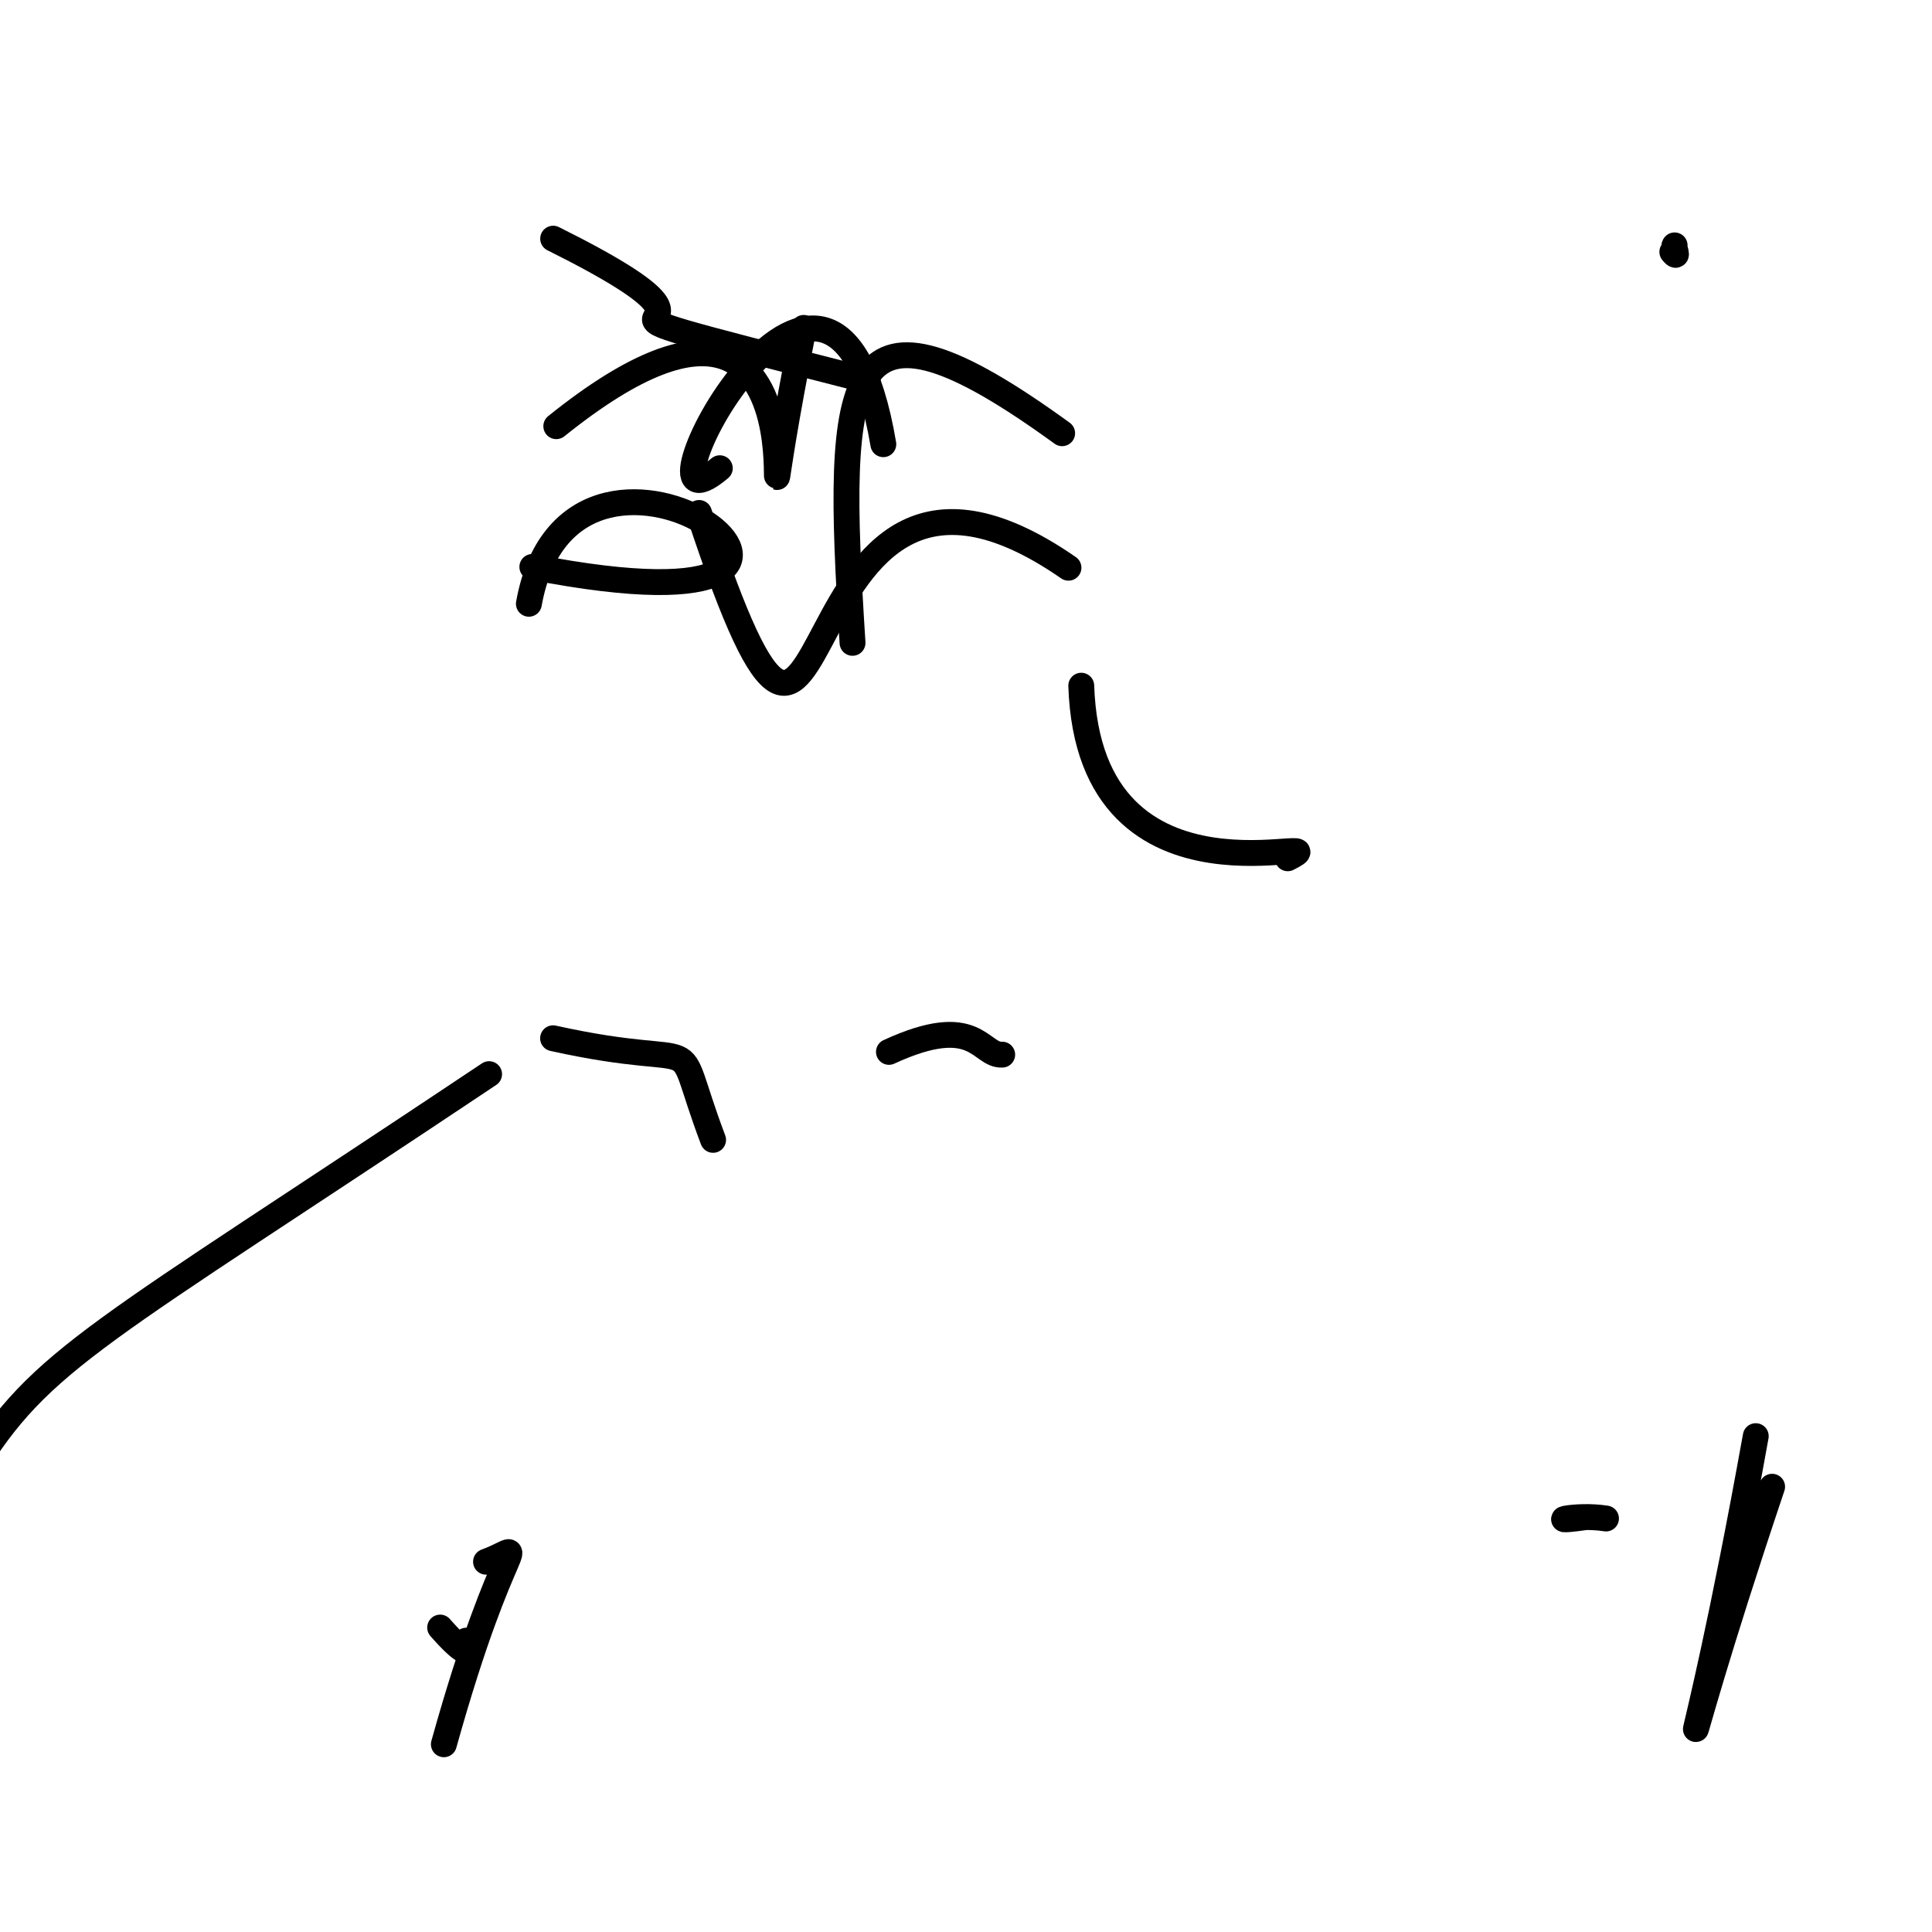
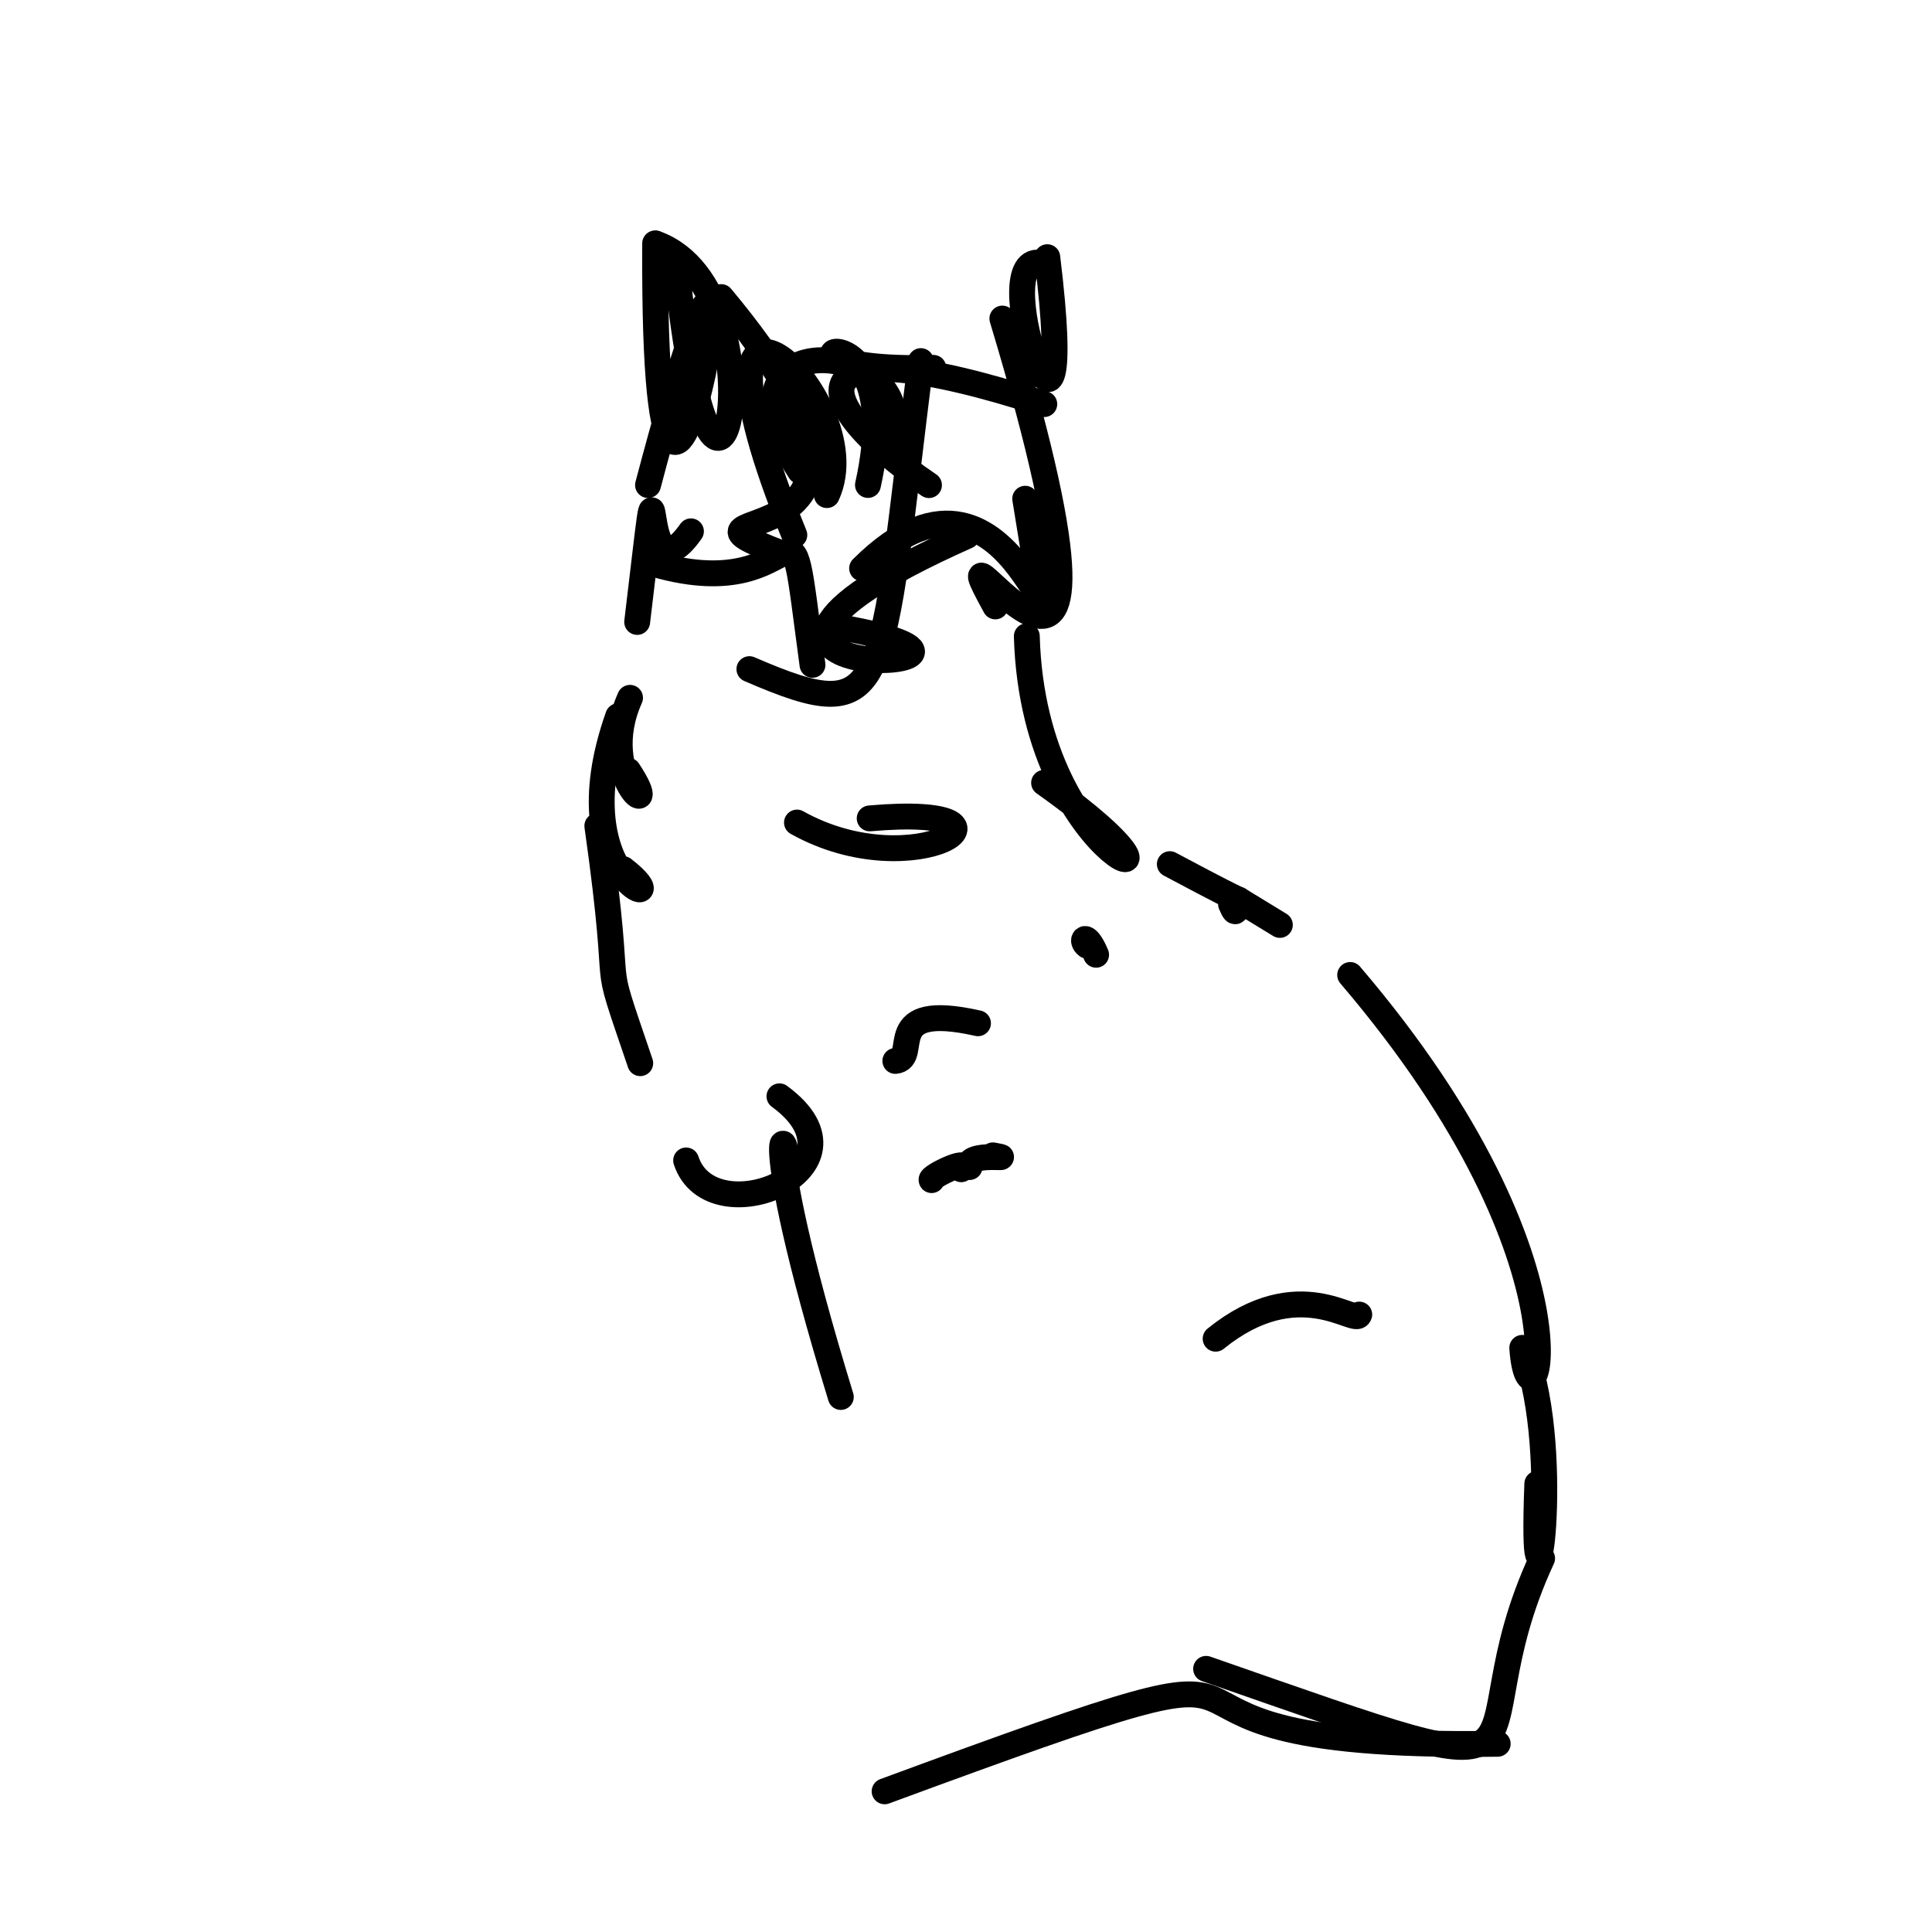
<svg xmlns="http://www.w3.org/2000/svg" version="1.1" width="224" height="224">
  <defs />
  <g>
-     <path d="M 81.048 59.473 C 98.148 111.334 88.919 41.597 123.881 65.823" stroke-width="3.0" fill="none" stroke="rgb(0, 0, 0)" stroke-opacity="1.0" stroke-linecap="round" stroke-linejoin="round" />
-     <path d="M 51.463 202.234 C 58.537 176.836 61.761 179.088 56.35 181.069" stroke-width="3.0" fill="none" stroke="rgb(0, 0, 0)" stroke-opacity="1.0" stroke-linecap="round" stroke-linejoin="round" />
-     <path d="M 56.707 124.539 C 10.993 155.076 4.84 157.321 -3.333 170.633" stroke-width="3.0" fill="none" stroke="rgb(0, 0, 0)" stroke-opacity="1.0" stroke-linecap="round" stroke-linejoin="round" />
-     <path d="M 125.363 79.501 C 126.293 107.355 156.607 95.811 149.303 99.51" stroke-width="3.0" fill="none" stroke="rgb(0, 0, 0)" stroke-opacity="1.0" stroke-linecap="round" stroke-linejoin="round" />
-     <path d="M 98.844 74.533 C 96.815 42.562 97.612 31.688 123.147 50.229" stroke-width="3.0" fill="none" stroke="rgb(0, 0, 0)" stroke-opacity="1.0" stroke-linecap="round" stroke-linejoin="round" />
-     <path d="M 194.158 28.45 C 193.971 28.504 194.784 30.294 193.894 29.202" stroke-width="3.0" fill="none" stroke="rgb(0, 0, 0)" stroke-opacity="1.0" stroke-linecap="round" stroke-linejoin="round" />
-     <path d="M 51.032 188.702 C 56.706 195.174 52.878 187.304 54.479 191.543" stroke-width="3.0" fill="none" stroke="rgb(0, 0, 0)" stroke-opacity="1.0" stroke-linecap="round" stroke-linejoin="round" />
-     <path d="M 64.124 120.379 C 83.075 124.573 77.48 118.412 82.677 132.158" stroke-width="3.0" fill="none" stroke="rgb(0, 0, 0)" stroke-opacity="1.0" stroke-linecap="round" stroke-linejoin="round" />
-     <path d="M 116.197 122.277 C 113.595 122.419 113.231 117.268 103.066 121.957" stroke-width="3.0" fill="none" stroke="rgb(0, 0, 0)" stroke-opacity="1.0" stroke-linecap="round" stroke-linejoin="round" />
-     <path d="M 142.862 -4.034 C 143.662 -3.002 143.486 -3.072 143.702 -5.437" stroke-width="3.0" fill="none" stroke="rgb(0, 0, 0)" stroke-opacity="1.0" stroke-linecap="round" stroke-linejoin="round" />
-     <path d="M 205.463 172.375 C 192.234 211.7 195.795 209.748 203.566 166.51" stroke-width="3.0" fill="none" stroke="rgb(0, 0, 0)" stroke-opacity="1.0" stroke-linecap="round" stroke-linejoin="round" />
-     <path d="M 186.202 176.058 C 182.596 175.49 178.714 176.622 183.73 175.912" stroke-width="3.0" fill="none" stroke="rgb(0, 0, 0)" stroke-opacity="1.0" stroke-linecap="round" stroke-linejoin="round" />
-     <path d="M 64.498 49.414 C 102.522 18.849 83.903 84.605 93.183 38.017" stroke-width="3.0" fill="none" stroke="rgb(0, 0, 0)" stroke-opacity="1.0" stroke-linecap="round" stroke-linejoin="round" />
-     <path d="M 100.599 44.118 C 54.368 32.288 93.283 42.19 64.134 27.672" stroke-width="3.0" fill="none" stroke="rgb(0, 0, 0)" stroke-opacity="1.0" stroke-linecap="round" stroke-linejoin="round" />
-     <path d="M 83.456 54.287 C 71.746 64.226 96.376 15.59 102.414 51.502" stroke-width="3.0" fill="none" stroke="rgb(0, 0, 0)" stroke-opacity="1.0" stroke-linecap="round" stroke-linejoin="round" />
-     <path d="M 61.721 65.73 C 110.84 75.311 66.47 41.308 61.32 70.001" stroke-width="3.0" fill="none" stroke="rgb(0, 0, 0)" stroke-opacity="1.0" stroke-linecap="round" stroke-linejoin="round" />
+     <path d="M 72.833 89.355 C 77.299 96.106 68.877 90.221 73.047 80.906" stroke-width="3.0" fill="none" stroke="rgb(0, 0, 0)" stroke-opacity="1.0" stroke-linecap="round" stroke-linejoin="round" />
+     <path d="M 178.794 180.681 C 167.892 204.166 184.919 209.198 139.84 193.49" stroke-width="3.0" fill="none" stroke="rgb(0, 0, 0)" stroke-opacity="1.0" stroke-linecap="round" stroke-linejoin="round" />
+     <path d="M 115.117 133.954 C 118.458 134.581 111.893 133.413 112.415 135.309" stroke-width="3.0" fill="none" stroke="rgb(0, 0, 0)" stroke-opacity="1.0" stroke-linecap="round" stroke-linejoin="round" />
+     <path d="M 143.62 104.307 C 143.174 105.099 143.491 106.598 142.731 104.833" stroke-width="3.0" fill="none" stroke="rgb(0, 0, 0)" stroke-opacity="1.0" stroke-linecap="round" stroke-linejoin="round" />
+     <path d="M 95.869 57.402 C 101.184 46.045 76.75 24.315 92.095 62.031" stroke-width="3.0" fill="none" stroke="rgb(0, 0, 0)" stroke-opacity="1.0" stroke-linecap="round" stroke-linejoin="round" />
+     <path d="M 83.613 34.444 C 111.026 67.224 73.311 57.584 90.591 64.143" stroke-width="3.0" fill="none" stroke="rgb(0, 0, 0)" stroke-opacity="1.0" stroke-linecap="round" stroke-linejoin="round" />
+     <path d="M 178.239 172.029 C 177.428 193.063 181.365 168.827 176.8 156.803" stroke-width="3.0" fill="none" stroke="rgb(0, 0, 0)" stroke-opacity="1.0" stroke-linecap="round" stroke-linejoin="round" />
+     <path d="M 69.256 95.754 C 72.516 118.846 69.182 108.429 74.23 123.267" stroke-width="3.0" fill="none" stroke="rgb(0, 0, 0)" stroke-opacity="1.0" stroke-linecap="round" stroke-linejoin="round" />
+     <path d="M 108.015 136.824 C 107.708 136.459 112.563 134.145 111.449 135.564" stroke-width="3.0" fill="none" stroke="rgb(0, 0, 0)" stroke-opacity="1.0" stroke-linecap="round" stroke-linejoin="round" />
+     <path d="M 76.046 28.245 C 91.228 33.746 82.88 74.521 78.412 30.708" stroke-width="3.0" fill="none" stroke="rgb(0, 0, 0)" stroke-opacity="1.0" stroke-linecap="round" stroke-linejoin="round" />
+     <path d="M 102.565 207.689 C 162.361 185.636 120.43 202.971 173.647 202.177" stroke-width="3.0" fill="none" stroke="rgb(0, 0, 0)" stroke-opacity="1.0" stroke-linecap="round" stroke-linejoin="round" />
+     <path d="M 176.494 156.274 C 177.314 168.434 185.981 147.519 156.541 113.042" stroke-width="3.0" fill="none" stroke="rgb(0, 0, 0)" stroke-opacity="1.0" stroke-linecap="round" stroke-linejoin="round" />
+     <path d="M 115.402 70.308 C 106.799 54.643 135.074 99.44 116.216 36.935" stroke-width="3.0" fill="none" stroke="rgb(0, 0, 0)" stroke-opacity="1.0" stroke-linecap="round" stroke-linejoin="round" />
+     <path d="M 94.202 77.081 C 90.934 52.816 94.514 70.756 75.939 65.422" stroke-width="3.0" fill="none" stroke="rgb(0, 0, 0)" stroke-opacity="1.0" stroke-linecap="round" stroke-linejoin="round" />
+     <path d="M 107.708 56.245 C 93.365 46.501 91.267 37.187 121.076 46.852" stroke-width="3.0" fill="none" stroke="rgb(0, 0, 0)" stroke-opacity="1.0" stroke-linecap="round" stroke-linejoin="round" />
+     <path d="M 73.875 72.11 C 77.185 44.585 73.509 70.973 80.109 61.604" stroke-width="3.0" fill="none" stroke="rgb(0, 0, 0)" stroke-opacity="1.0" stroke-linecap="round" stroke-linejoin="round" />
+     <path d="M 135.632 100.191 C 147.855 106.724 139.919 102.101 148.39 107.238" stroke-width="3.0" fill="none" stroke="rgb(0, 0, 0)" stroke-opacity="1.0" stroke-linecap="round" stroke-linejoin="round" />
+     <path d="M 119.051 73.764 C 119.808 101.431 143.368 106.556 121.054 90.763" stroke-width="3.0" fill="none" stroke="rgb(0, 0, 0)" stroke-opacity="1.0" stroke-linecap="round" stroke-linejoin="round" />
+     <path d="M 86.888 77.581 C 103.353 84.711 101.907 80.523 106.763 41.867" stroke-width="3.0" fill="none" stroke="rgb(0, 0, 0)" stroke-opacity="1.0" stroke-linecap="round" stroke-linejoin="round" />
+     <path d="M 91.088 137.07 C 91.89 129.442 87.099 128.086 97.486 161.968" stroke-width="3.0" fill="none" stroke="rgb(0, 0, 0)" stroke-opacity="1.0" stroke-linecap="round" stroke-linejoin="round" />
+     <path d="M 92.75 54.616 C 81.077 36.64 107.628 39.312 103.188 51.625" stroke-width="3.0" fill="none" stroke="rgb(0, 0, 0)" stroke-opacity="1.0" stroke-linecap="round" stroke-linejoin="round" />
+     <path d="M 112.109 62.14 C 70.384 80.754 125.215 77.727 97.566 72.761" stroke-width="3.0" fill="none" stroke="rgb(0, 0, 0)" stroke-opacity="1.0" stroke-linecap="round" stroke-linejoin="round" />
+     <path d="M 72.252 100.763 C 79.481 106.349 64.733 102.601 71.675 83.037" stroke-width="3.0" fill="none" stroke="rgb(0, 0, 0)" stroke-opacity="1.0" stroke-linecap="round" stroke-linejoin="round" />
+     <path d="M 92.402 95.369 C 106.21 103.097 120.936 93.122 100.834 94.885" stroke-width="3.0" fill="none" stroke="rgb(0, 0, 0)" stroke-opacity="1.0" stroke-linecap="round" stroke-linejoin="round" />
+     <path d="M 157.594 152.416 C 157.194 153.757 150.6 147.398 140.944 155.212" stroke-width="3.0" fill="none" stroke="rgb(0, 0, 0)" stroke-opacity="1.0" stroke-linecap="round" stroke-linejoin="round" />
+     <path d="M 99.955 65.893 C 118.57 47.368 123.485 86.654 118.864 57.824" stroke-width="3.0" fill="none" stroke="rgb(0, 0, 0)" stroke-opacity="1.0" stroke-linecap="round" stroke-linejoin="round" />
+     <path d="M 103.809 123.006 C 106.745 122.717 101.919 116.049 113.39 118.639" stroke-width="3.0" fill="none" stroke="rgb(0, 0, 0)" stroke-opacity="1.0" stroke-linecap="round" stroke-linejoin="round" />
+     <path d="M 90.371 127.11 C 101.81 135.497 82.491 143.493 79.552 134.546" stroke-width="3.0" fill="none" stroke="rgb(0, 0, 0)" stroke-opacity="1.0" stroke-linecap="round" stroke-linejoin="round" />
+     <path d="M 120.271 30.44 C 114.428 30.51 125.278 61.263 121.423 29.819" stroke-width="3.0" fill="none" stroke="rgb(0, 0, 0)" stroke-opacity="1.0" stroke-linecap="round" stroke-linejoin="round" />
+     <path d="M 127.084 110.696 C 125.882 107.812 125.223 109.049 126.048 109.643" stroke-width="3.0" fill="none" stroke="rgb(0, 0, 0)" stroke-opacity="1.0" stroke-linecap="round" stroke-linejoin="round" />
+     <path d="M 108.212 42.65 C 84.037 43.264 105.885 32.611 100.633 56.229" stroke-width="3.0" fill="none" stroke="rgb(0, 0, 0)" stroke-opacity="1.0" stroke-linecap="round" stroke-linejoin="round" />
+     <path d="M 75.134 56.237 C 91.316 -5.1 75.627 92.614 75.96 28.219" stroke-width="3.0" fill="none" stroke="rgb(0, 0, 0)" stroke-opacity="1.0" stroke-linecap="round" stroke-linejoin="round" />
  </g>
</svg>
